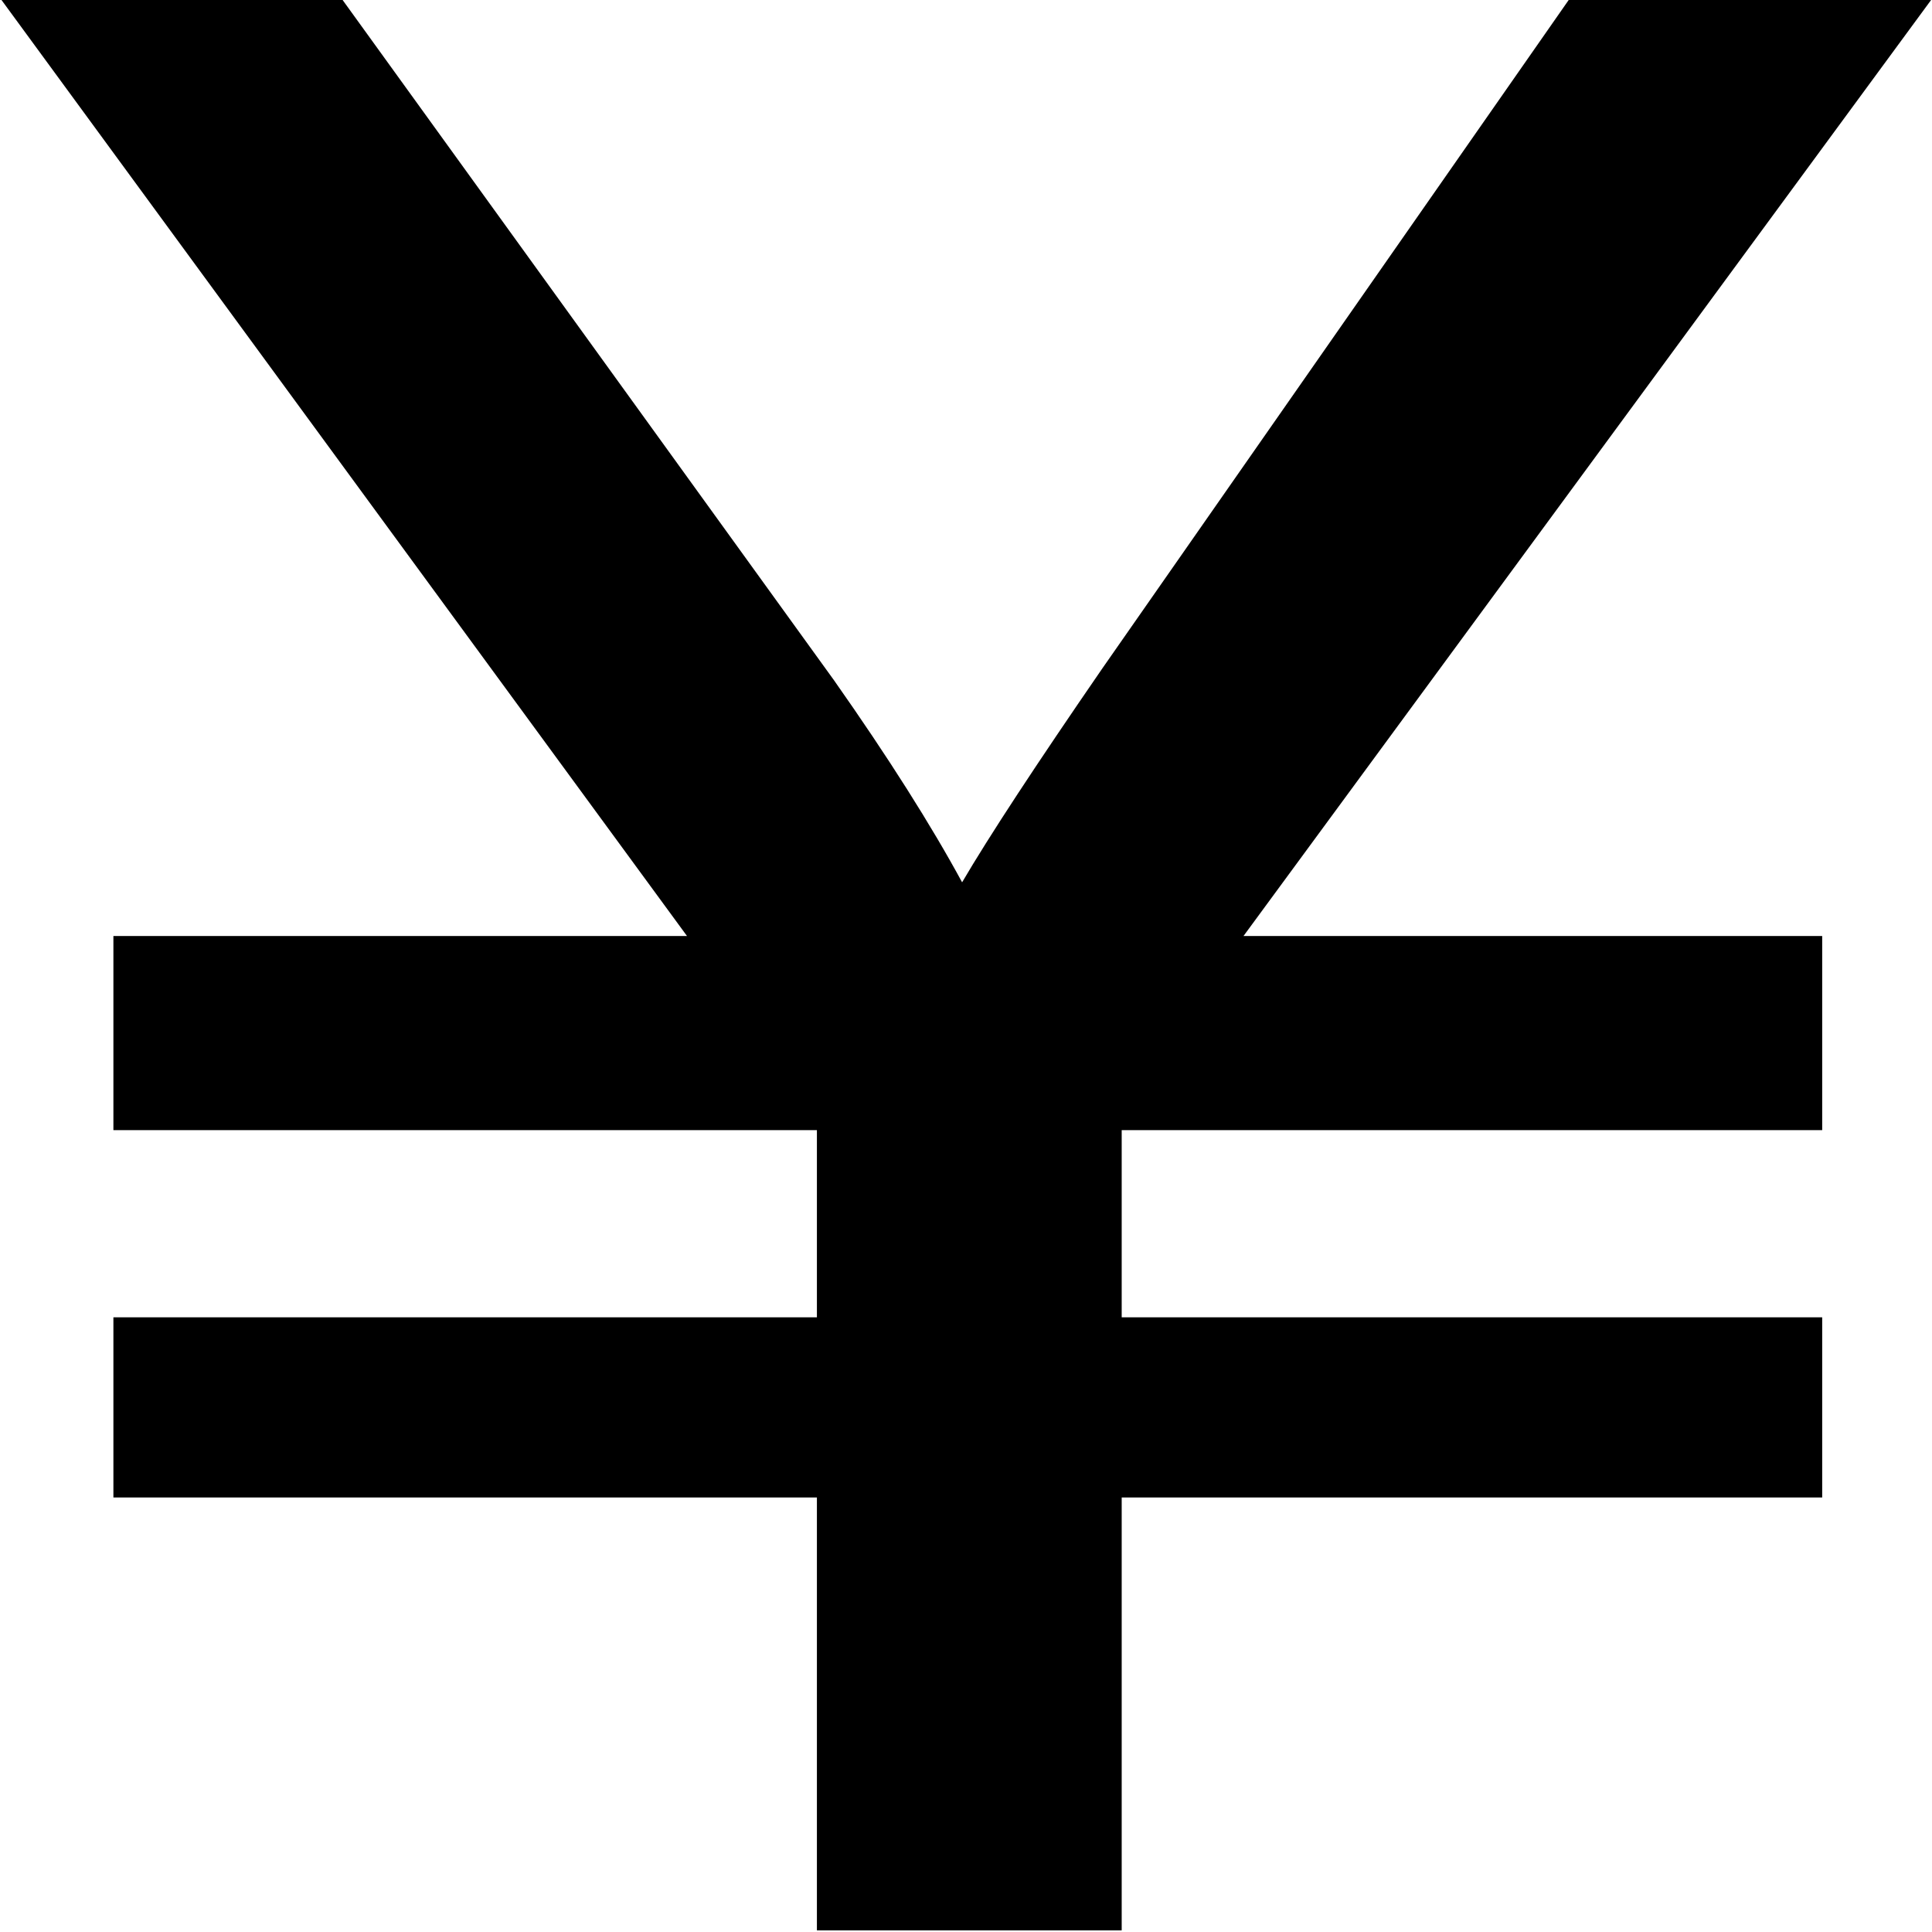
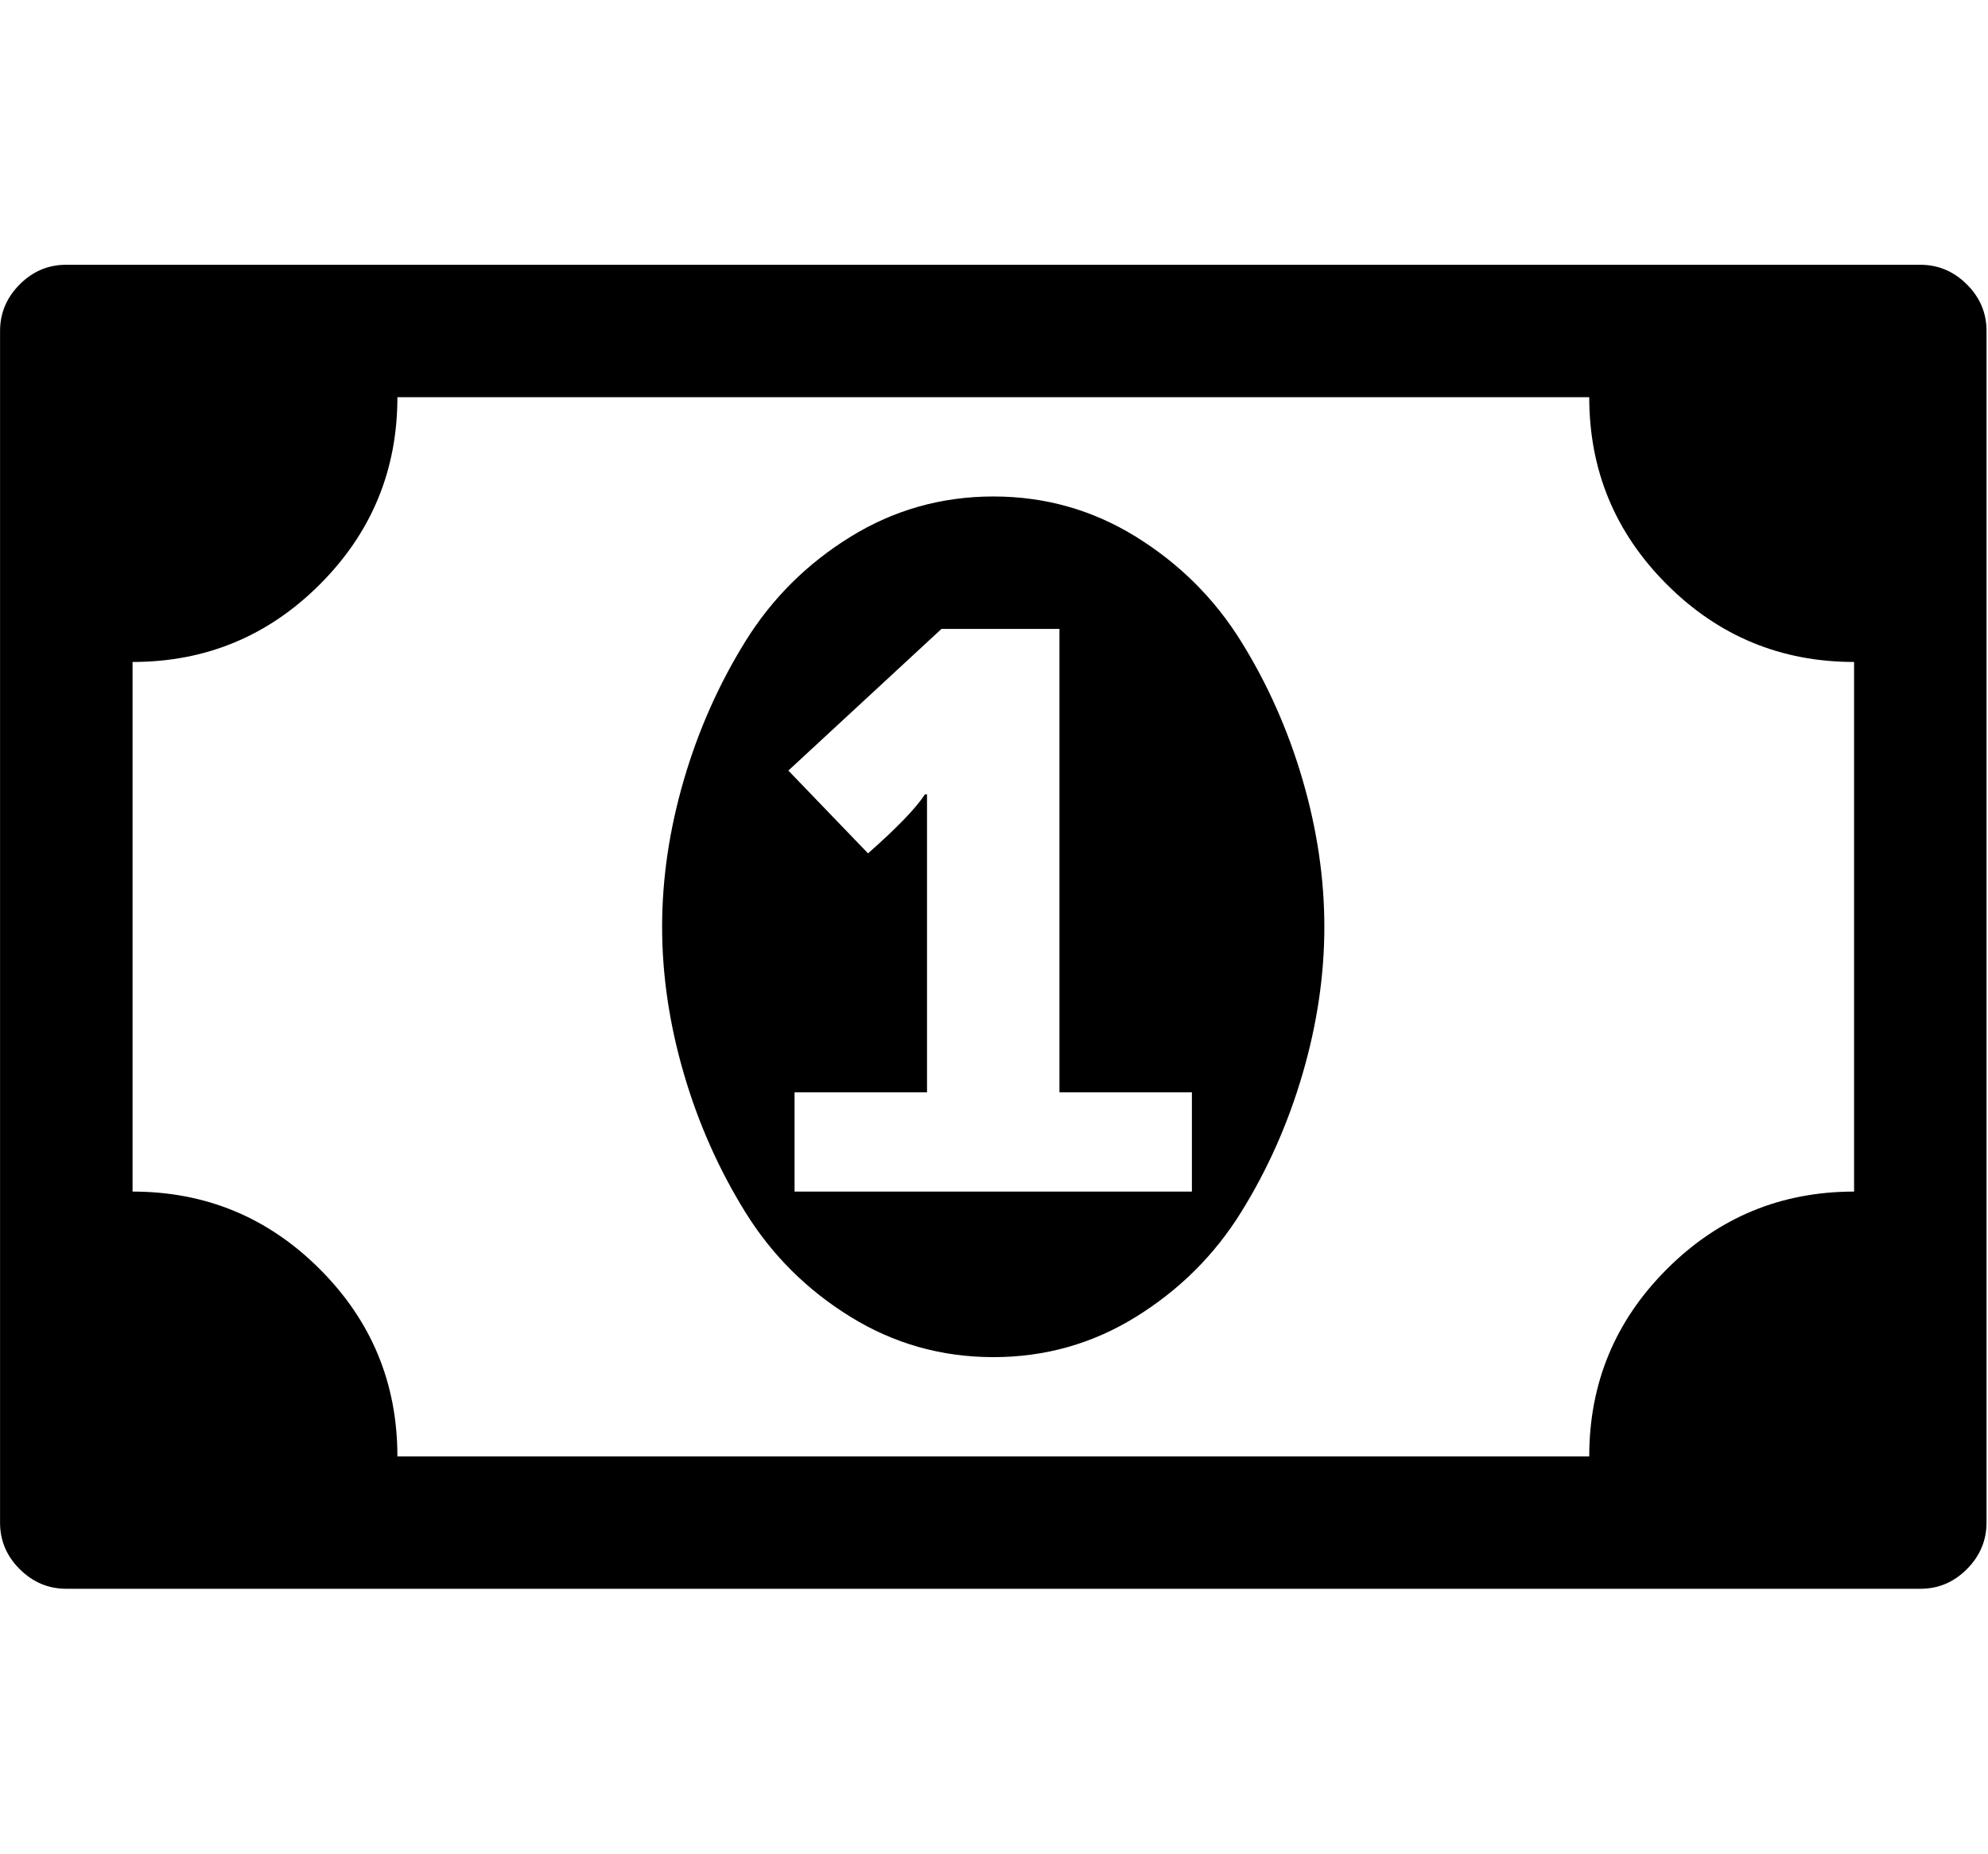
- <svg xmlns="http://www.w3.org/2000/svg" width="128" height="128">
-   <path d="M54.122 127.892v-28.68H7.513V87.274h46.609v-12.4H7.513v-12.86h38.003L.099 0h22.6l32.556 45.07c3.617 5.144 6.44 9.611 8.487 13.385 1.788-3.05 4.89-7.779 9.301-14.186L103.93 0h24.01L82.385 62.013h38.34v12.862h-46.41v12.4h46.41v11.937h-46.41v28.68H54.123z" />
+ <svg xmlns="http://www.w3.org/2000/svg" t="1628685787681" class="icon" viewBox="0 0 1098 1024" version="1.1" p-id="5772" width="214.453" height="200">
+   <defs>
+     <style type="text/css" />
+   </defs>
+   <path d="M438.88 658.272l219.424 0 0-54.848-73.152 0 0-256-65.152 0-84.576 78.272 44 45.728q24-21.152 31.424-32.576l1.152 0 0 164.576-73.152 0 0 54.848zM731.456 512q0 40-12 81.152t-34.016 76.576-58.016 57.728-78.848 22.272-78.848-22.272-58.016-57.728-34.016-76.576-12-81.152 12-81.152 34.016-76.576 58.016-57.728 78.848-22.272 78.848 22.272 58.016 57.728 34.016 76.576 12 81.152zM1024.032 658.272l0-292.576q-60.576 0-103.424-42.848t-42.848-103.424l-658.272 0q0 60.576-42.848 103.424t-103.424 42.848l0 292.576q60.576 0 103.424 42.848t42.848 103.424l658.272 0q0-60.576 42.848-103.424t103.424-42.848zM1097.184 182.848l0 658.272q0 14.848-10.848 25.728t-25.728 10.848l-1024 0q-14.848 0-25.728-10.848t-10.848-25.728l0-658.272q0-14.848 10.848-25.728t25.728-10.848l1024 0q14.848 0 25.728 10.848t10.848 25.728z" p-id="5773" />
</svg>
